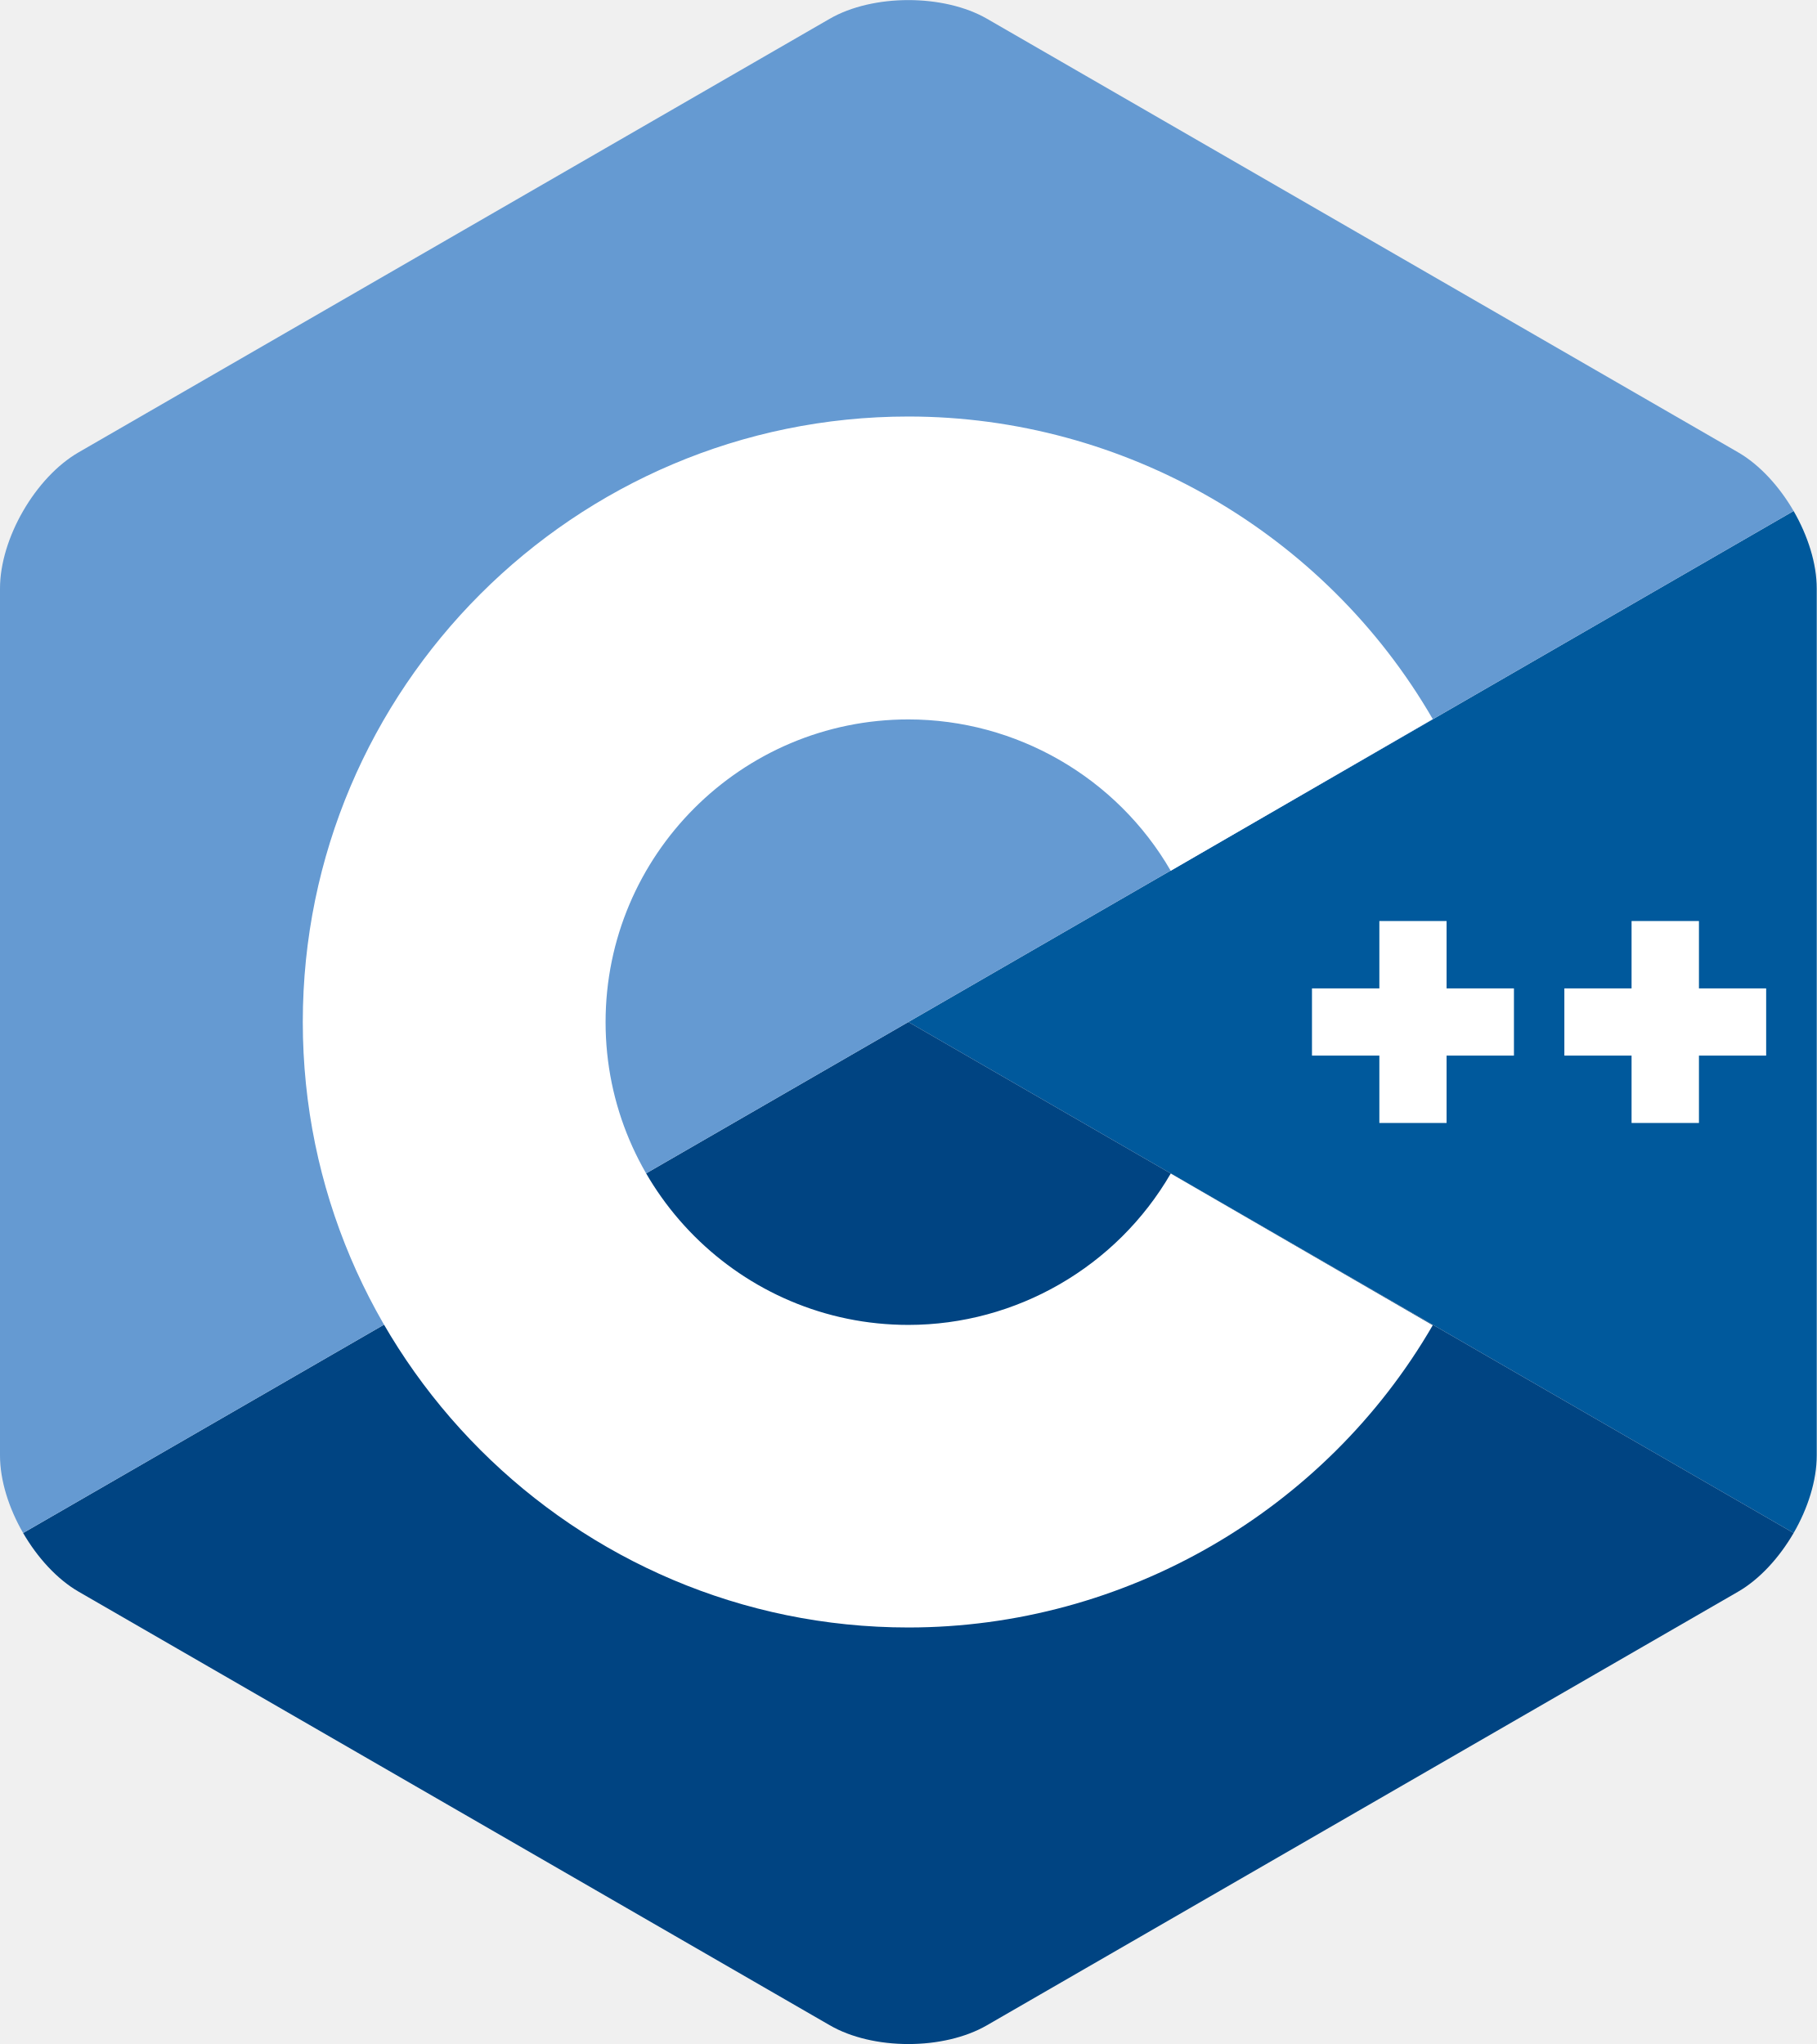
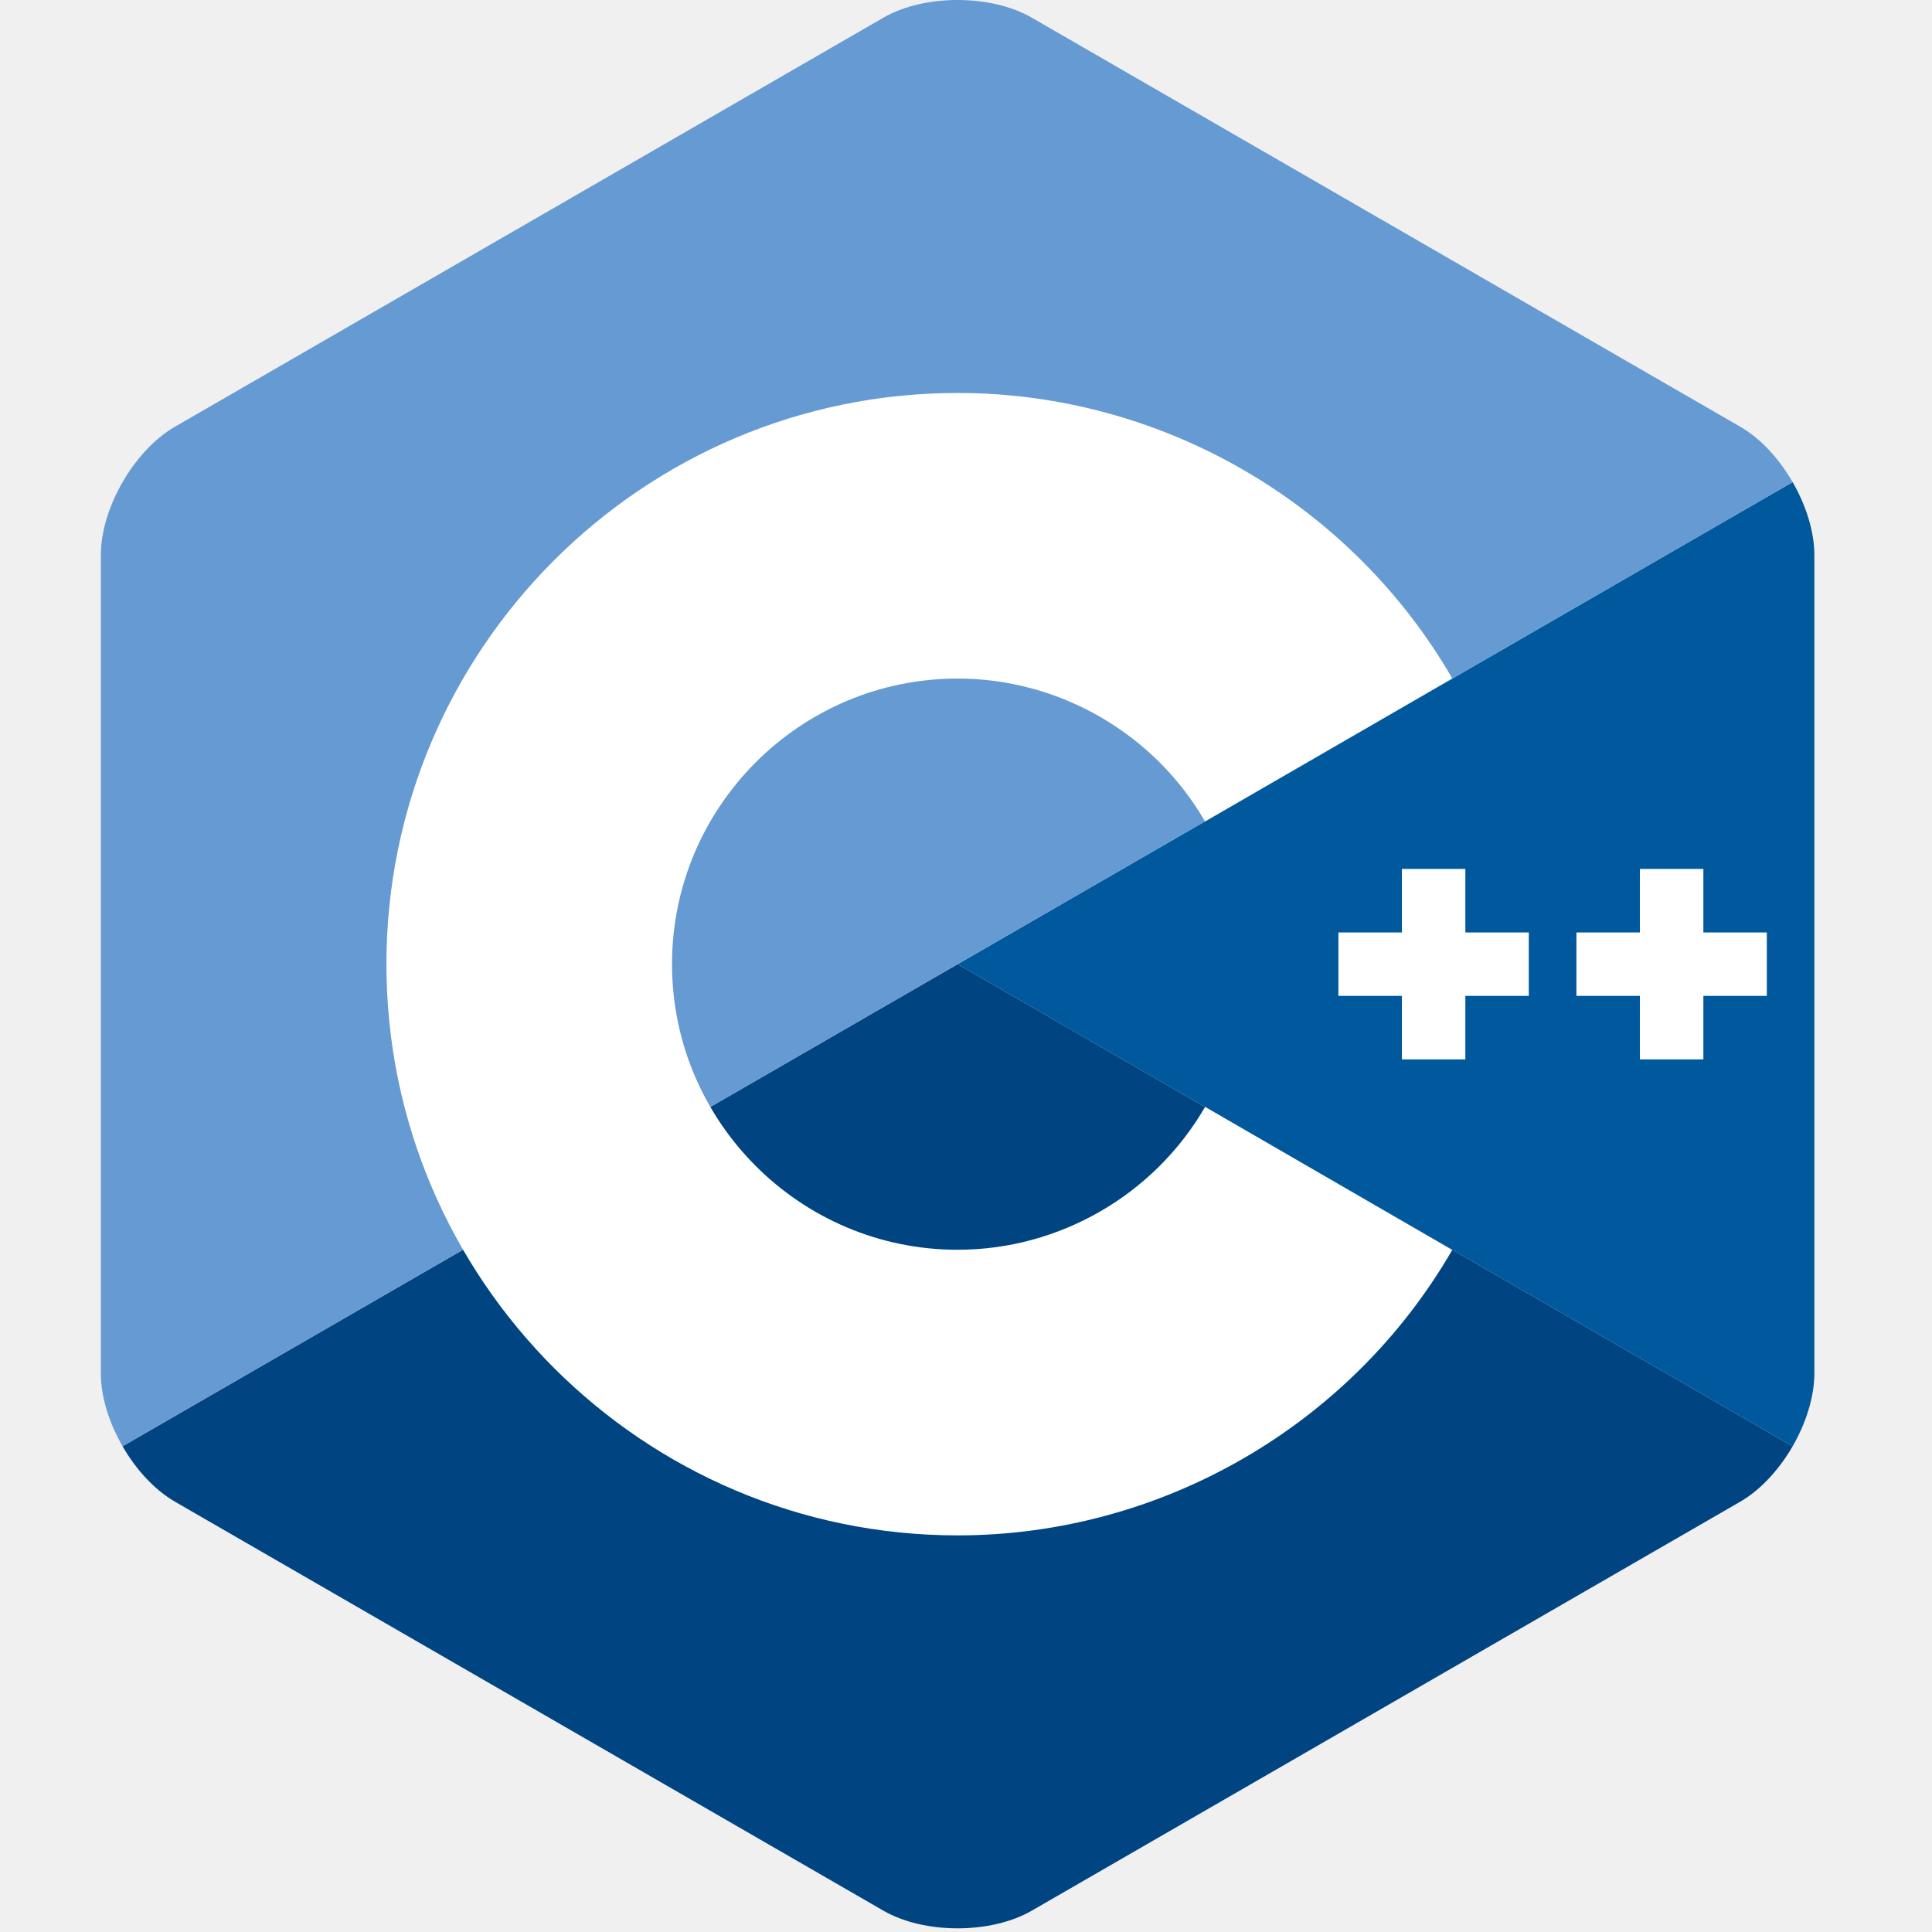
- <svg xmlns="http://www.w3.org/2000/svg" version="1.1" id="Layer_1" x="0px" y="0px" viewBox="0 0 109.19 122.88" style="enable-background:new 0 0 109.19 122.88" xml:space="preserve">
-   <style type="text/css">.st0{fill-rule:evenodd;clip-rule:evenodd;fill:#00599C;} .st1{fill-rule:evenodd;clip-rule:evenodd;fill:#004482;} .st2{fill-rule:evenodd;clip-rule:evenodd;fill:#659AD2;} .st3{fill-rule:evenodd;clip-rule:evenodd;fill:#FFFFFF;}</style>
-   <g>
-     <path class="st0" d="M107.81,92.16c0.86-1.48,1.39-3.16,1.39-4.66V35.38c0-1.5-0.53-3.17-1.39-4.66L54.6,61.44L107.81,92.16 L107.81,92.16z" />
-     <path class="st1" d="M59.33,121.75l45.14-26.06c1.3-0.75,2.48-2.05,3.34-3.53L54.6,61.44L1.39,92.16c0.86,1.48,2.04,2.78,3.34,3.53 l45.14,26.06C52.47,123.26,56.73,123.26,59.33,121.75L59.33,121.75z" />
-     <path class="st2" d="M107.81,30.72c-0.86-1.48-2.04-2.78-3.34-3.53L59.33,1.13c-2.6-1.5-6.86-1.5-9.46,0L4.73,27.19 C2.13,28.69,0,32.37,0,35.38V87.5c0,1.5,0.53,3.17,1.39,4.66L54.6,61.44L107.81,30.72L107.81,30.72z" />
-     <path class="st3" d="M54.6,97.84c-20.07,0-36.4-16.33-36.4-36.4c0-20.07,16.33-36.4,36.4-36.4c12.95,0,25.03,6.97,31.52,18.19 l-15.75,9.12c-3.25-5.62-9.29-9.1-15.77-9.1c-10.04,0-18.2,8.16-18.2,18.2c0,10.03,8.16,18.2,18.2,18.2 c6.48,0,12.52-3.49,15.77-9.1l15.75,9.12C79.63,90.87,67.55,97.84,54.6,97.84L54.6,97.84z" />
-     <polygon class="st3" points="91,59.42 86.95,59.42 86.95,55.37 82.91,55.37 82.91,59.42 78.86,59.42 78.86,63.46 82.91,63.46 82.91,67.51 86.95,67.51 86.95,63.46 91,63.46 91,59.42" />
-     <polygon class="st3" points="106.16,59.42 102.12,59.42 102.12,55.37 98.07,55.37 98.07,59.42 94.03,59.42 94.03,63.46 98.07,63.46 98.07,67.51 102.12,67.51 102.12,63.46 106.16,63.46 106.16,59.42" />
-   </g>
+ <svg xmlns="http://www.w3.org/2000/svg" viewBox="0 0 128 128">
+   <path fill="#00599c" d="M118.766 95.82c.89-1.543 1.441-3.28 1.441-4.843V36.78c0-1.558-.55-3.297-1.441-4.84l-55.32 31.94Zm0 0" />
+   <path fill="#004482" d="m68.36 126.586 46.933-27.094c1.352-.781 2.582-2.129 3.473-3.672l-55.32-31.94L8.12 95.82c.89 1.543 2.121 2.89 3.473 3.672l46.933 27.094c2.703 1.562 7.13 1.562 9.832 0Zm0 0" />
+   <path fill="#659ad2" d="M118.766 31.941c-.891-1.546-2.121-2.894-3.473-3.671L68.359 1.172c-2.703-1.563-7.129-1.563-9.832 0L11.594 28.27C8.89 29.828 6.68 33.66 6.68 36.78v54.196c0 1.562.55 3.3 1.441 4.843L63.445 63.88Zm0 0" />
+   <path fill="#fff" d="M63.445 26.035c-20.867 0-37.843 16.977-37.843 37.844s16.976 37.844 37.843 37.844c13.465 0 26.024-7.247 32.77-18.91L79.84 73.335c-3.38 5.84-9.66 9.465-16.395 9.465-10.433 0-18.922-8.488-18.922-18.922 0-10.434 8.49-18.922 18.922-18.922 6.73 0 13.017 3.629 16.39 9.465l16.38-9.477c-6.75-11.664-19.305-18.91-32.77-18.91zM92.88 57.57v4.207h-4.207v4.203h4.207v4.207h4.203V65.98h4.203v-4.203h-4.203V57.57H92.88zm15.766 0v4.207h-4.204v4.203h4.204v4.207h4.207V65.98h4.203v-4.203h-4.203V57.57h-4.207z" />
</svg>
